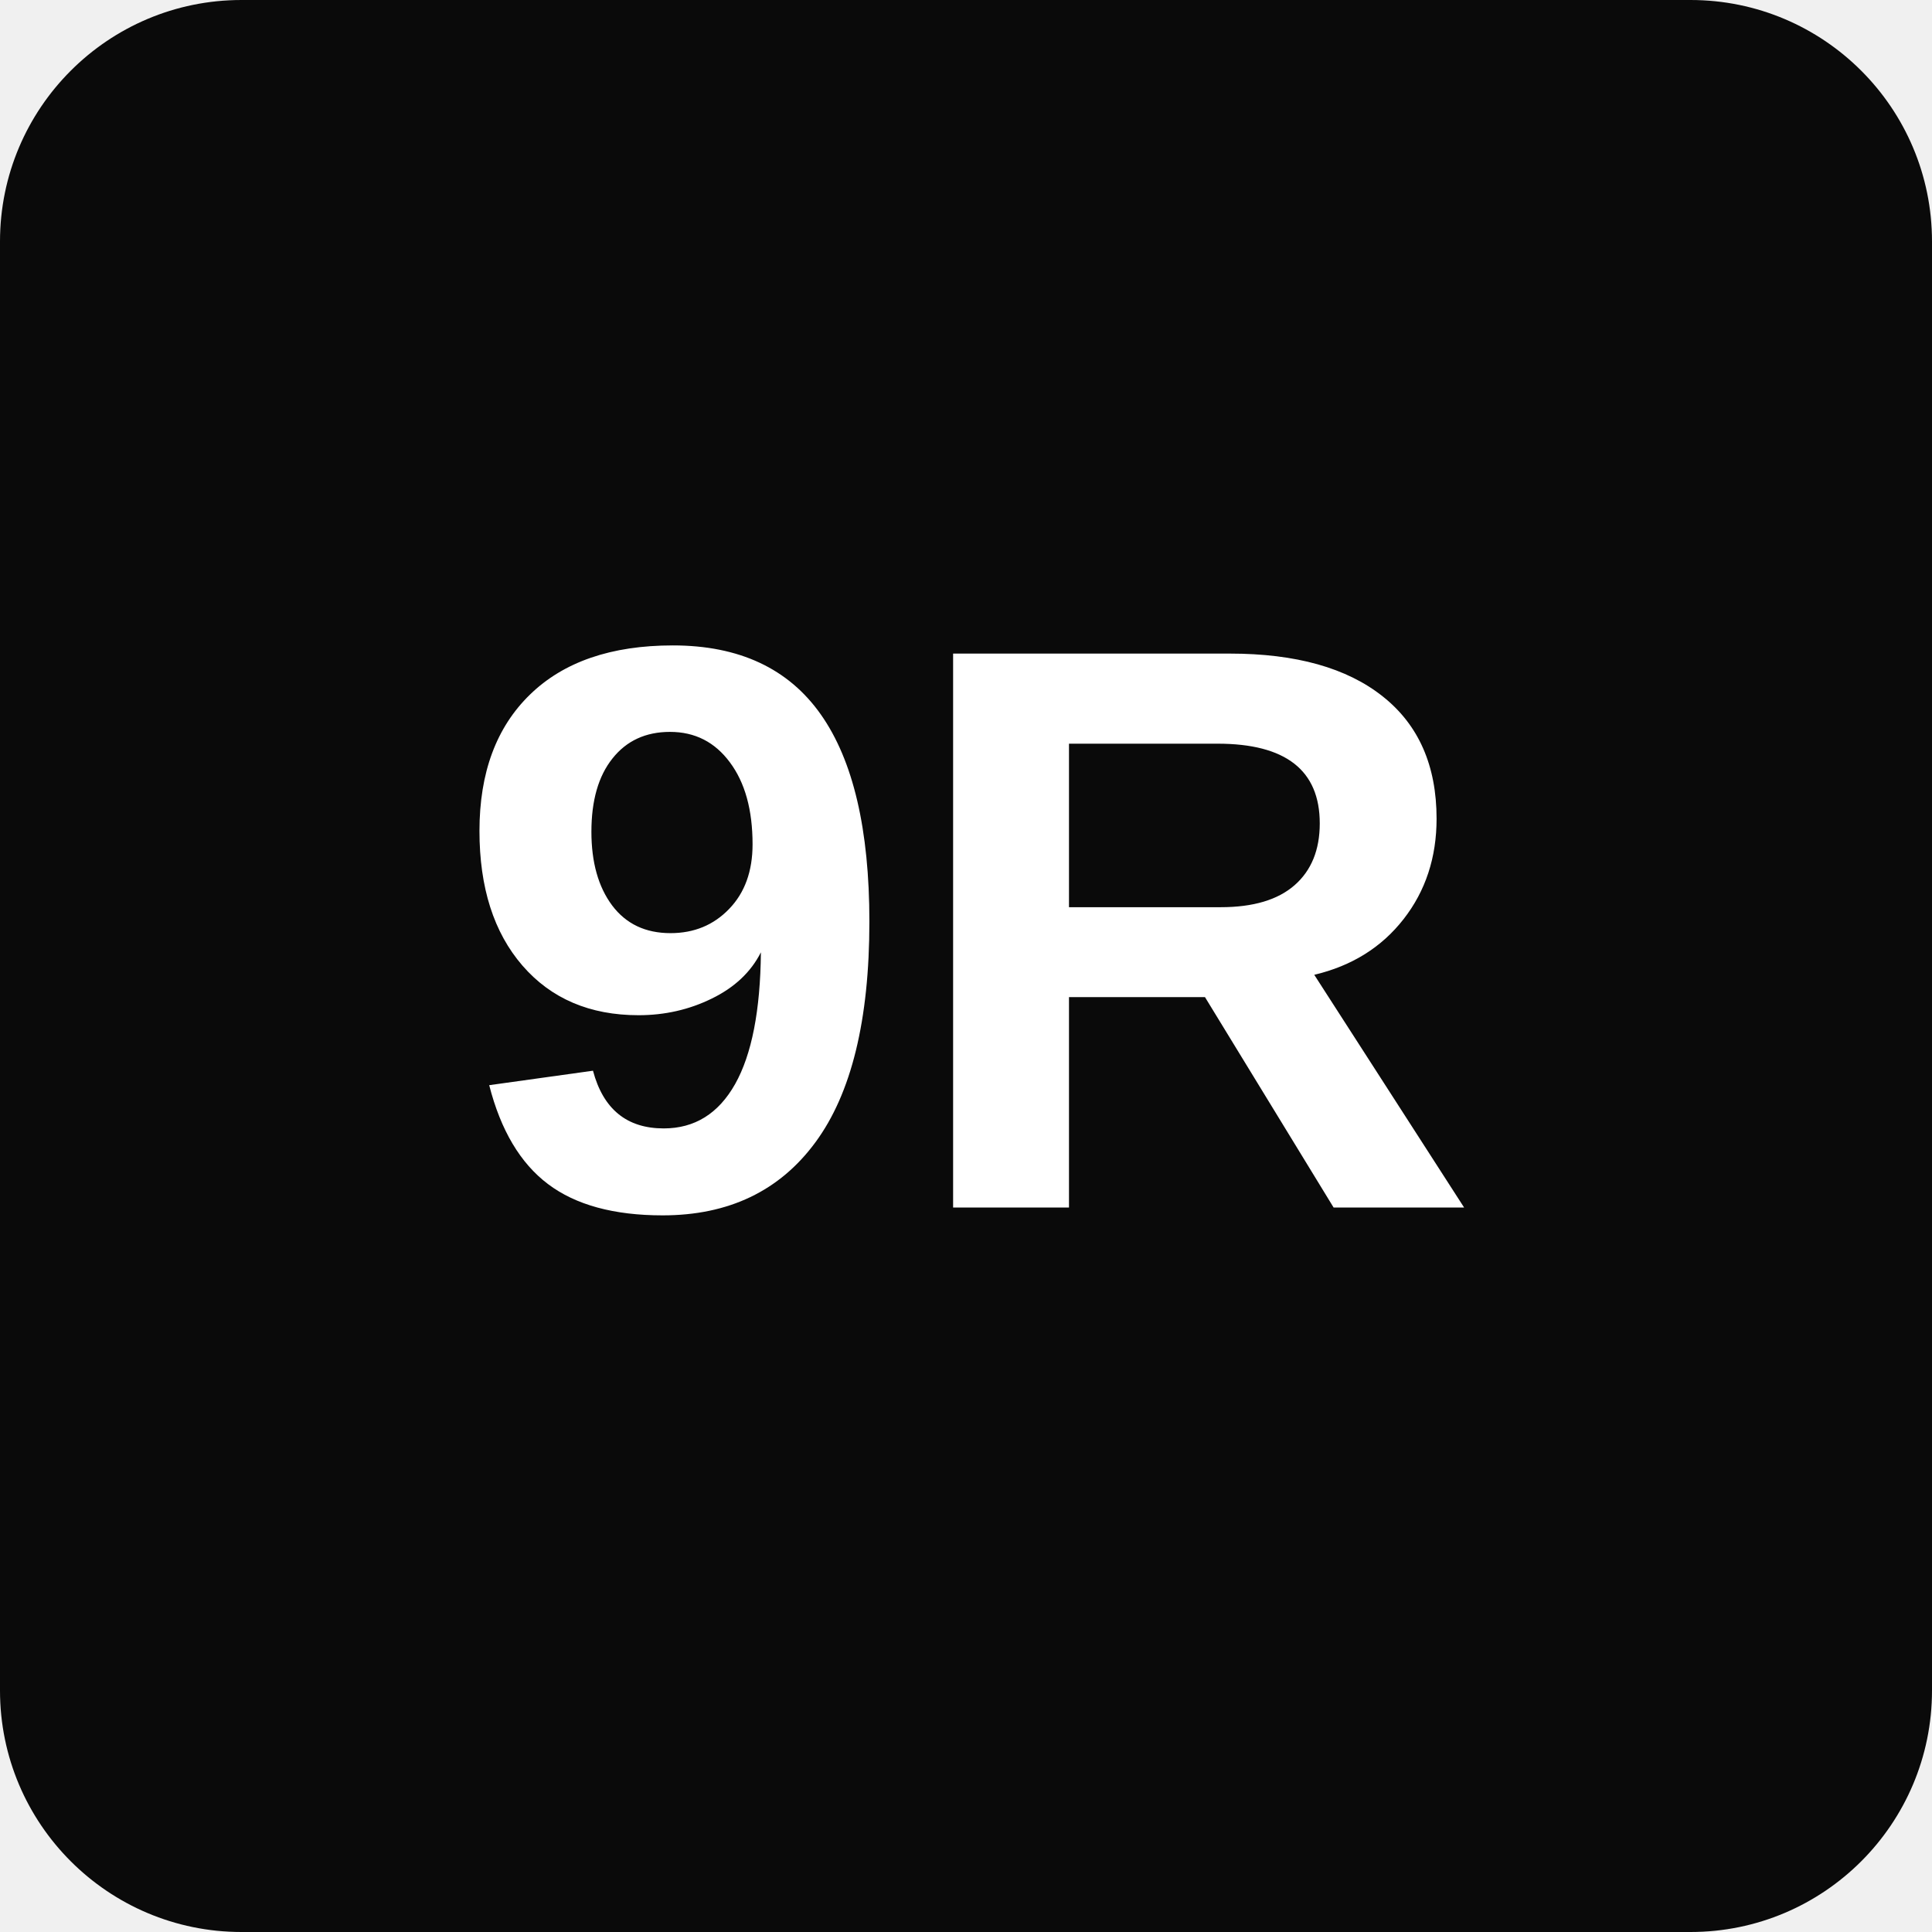
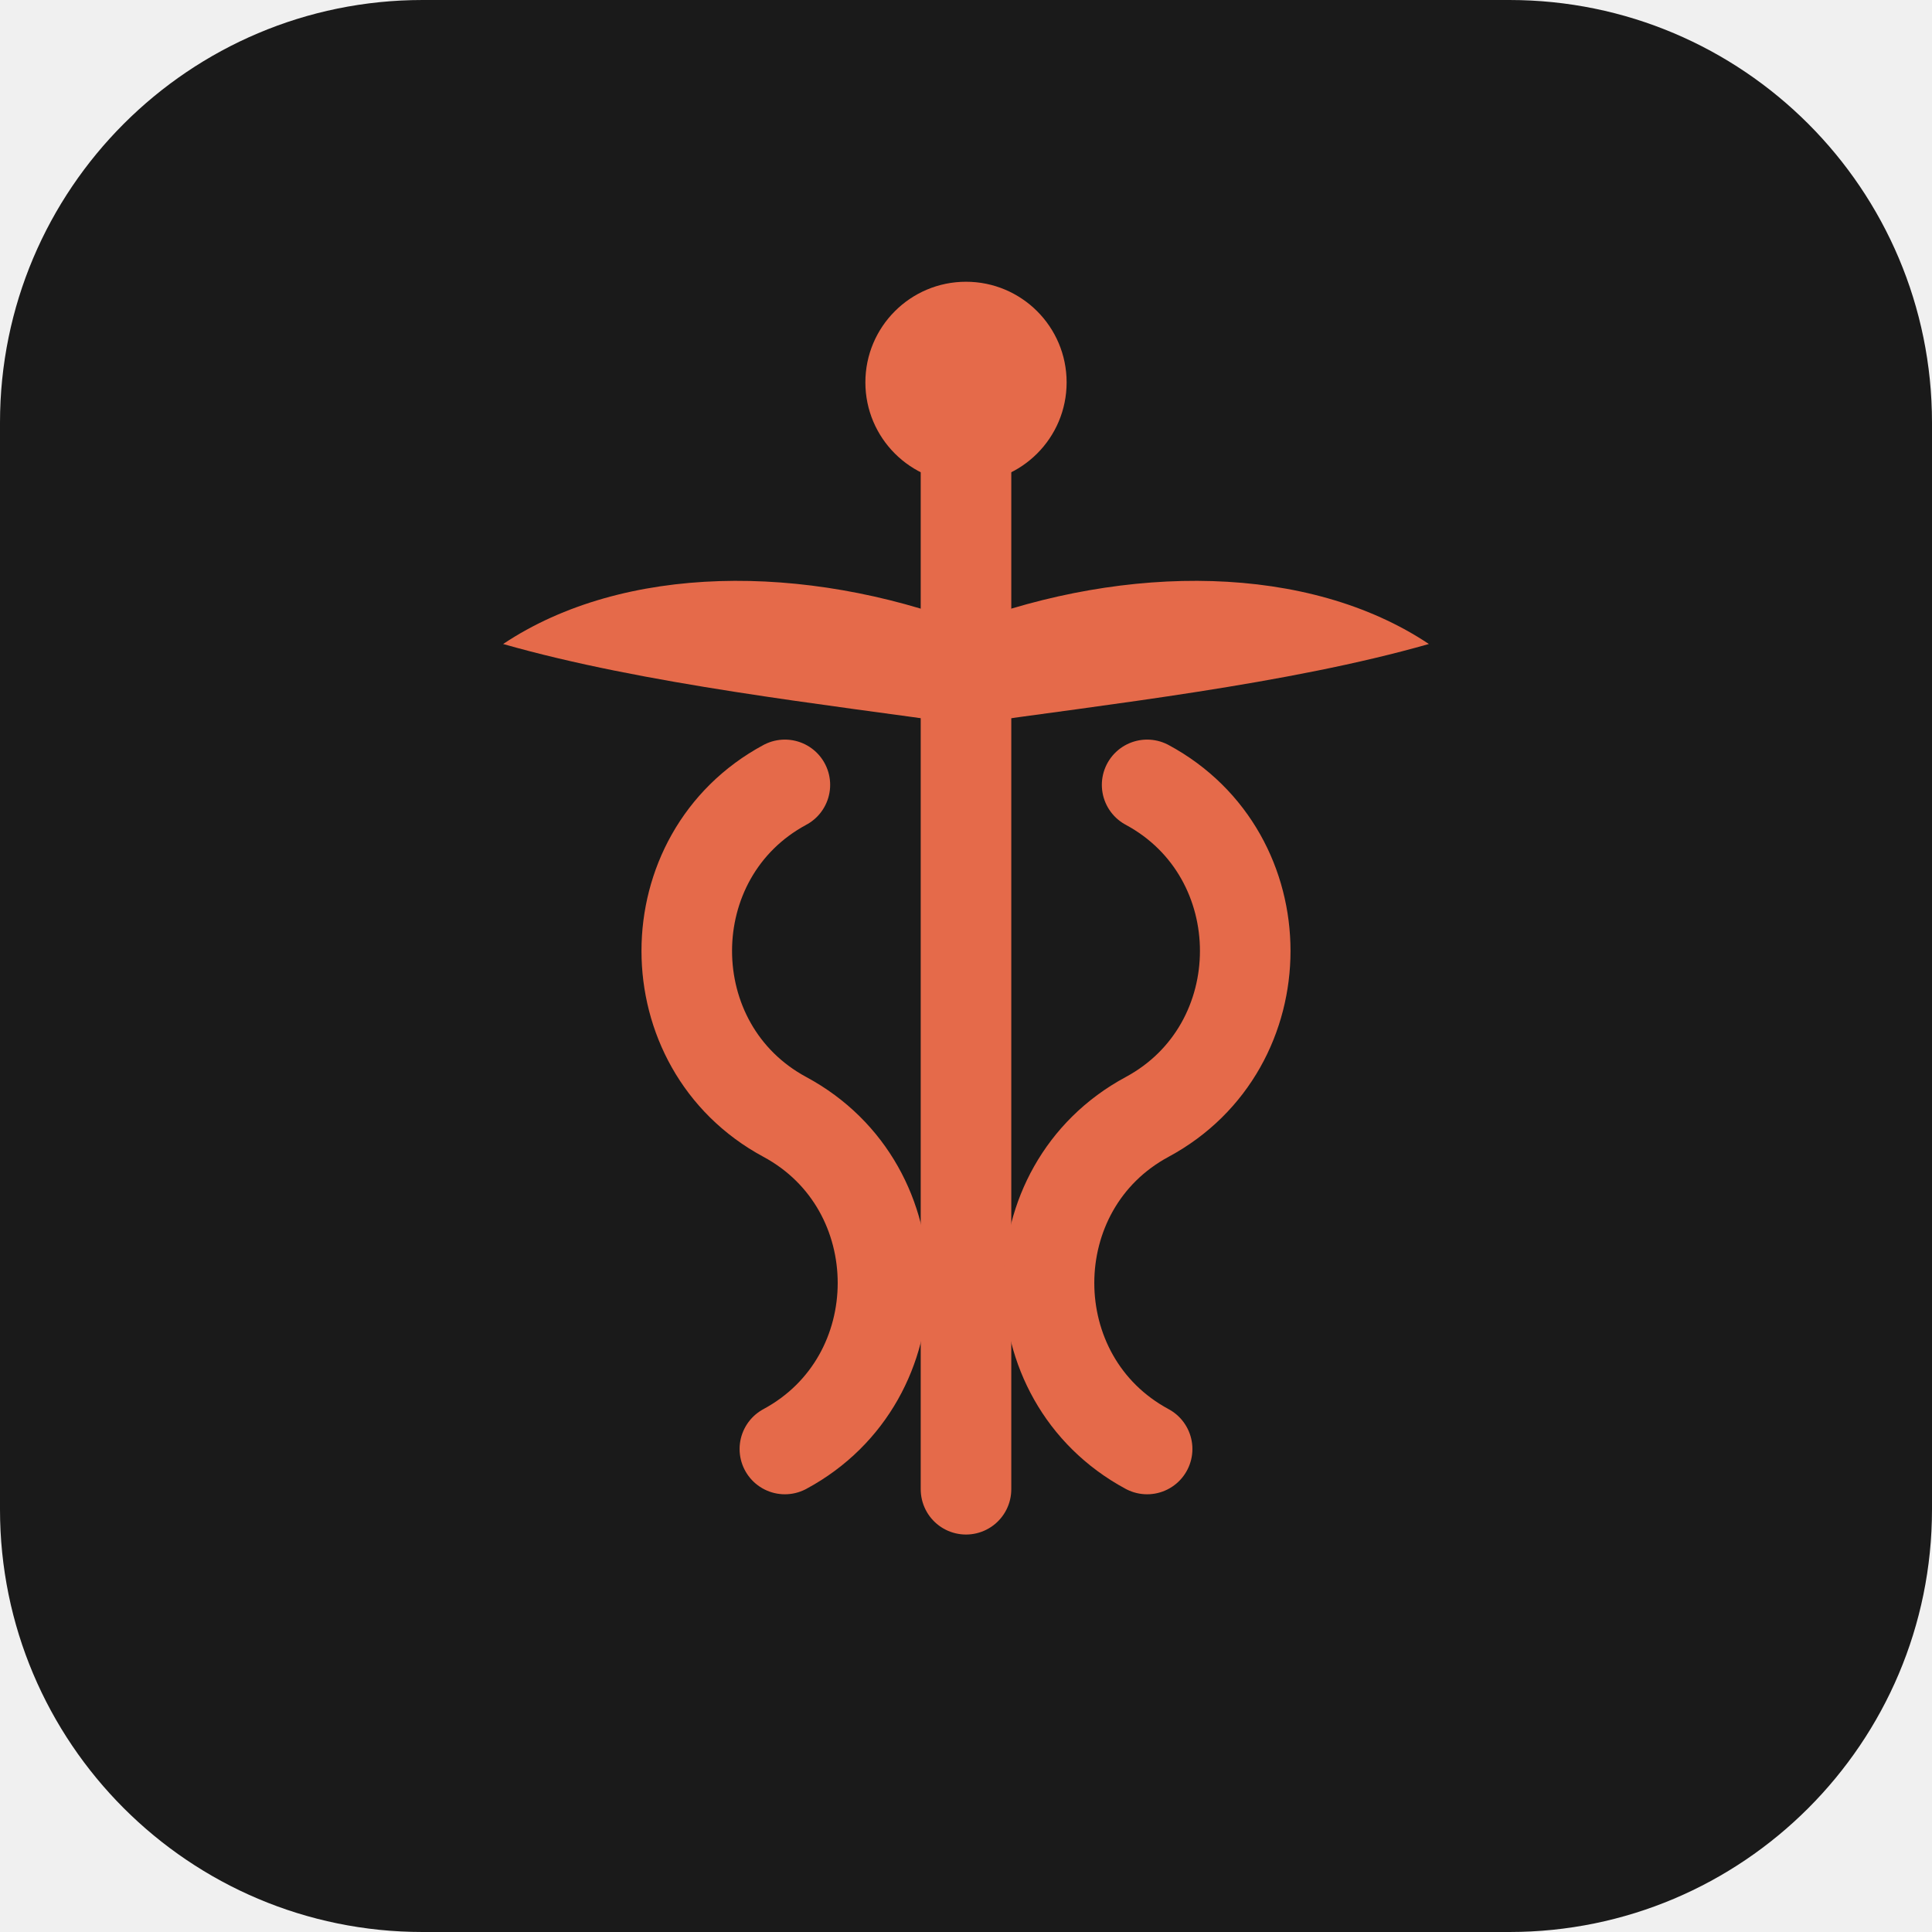
- <svg xmlns="http://www.w3.org/2000/svg" width="192" height="192" viewBox="0 0 192 192">
-   <rect width="192" height="192" rx="24" fill="#0a0a0a" />
-   <text x="96" y="120" font-family="Arial, sans-serif" font-size="80" font-weight="bold" fill="#ffffff" text-anchor="middle">9R</text>
+ <svg xmlns="http://www.w3.org/2000/svg" viewBox="0 0 192 192" width="192" height="192">
+   <rect width="192" height="192" rx="42" fill="#1a1a1a" />
+   <g stroke="#E56A4A" stroke-width="9" stroke-linecap="round" fill="none">
+     <path d="M96 44v104" />
+     <path d="M78 78c-13 7-13 26 0 33s13 26 0 33" />
+     <path d="M114 78c13 7 13 26 0 33s-13 26 0 33" />
+   </g>
+   <circle cx="96" cy="38" r="10" fill="#E56A4A" />
+   <path d="M96 62c-16-6-34-6-46 2 14 4 32 6 46 8zM96 62c16-6 34-6 46 2-14 4-32 6-46 8z" fill="#E56A4A" />
</svg>
